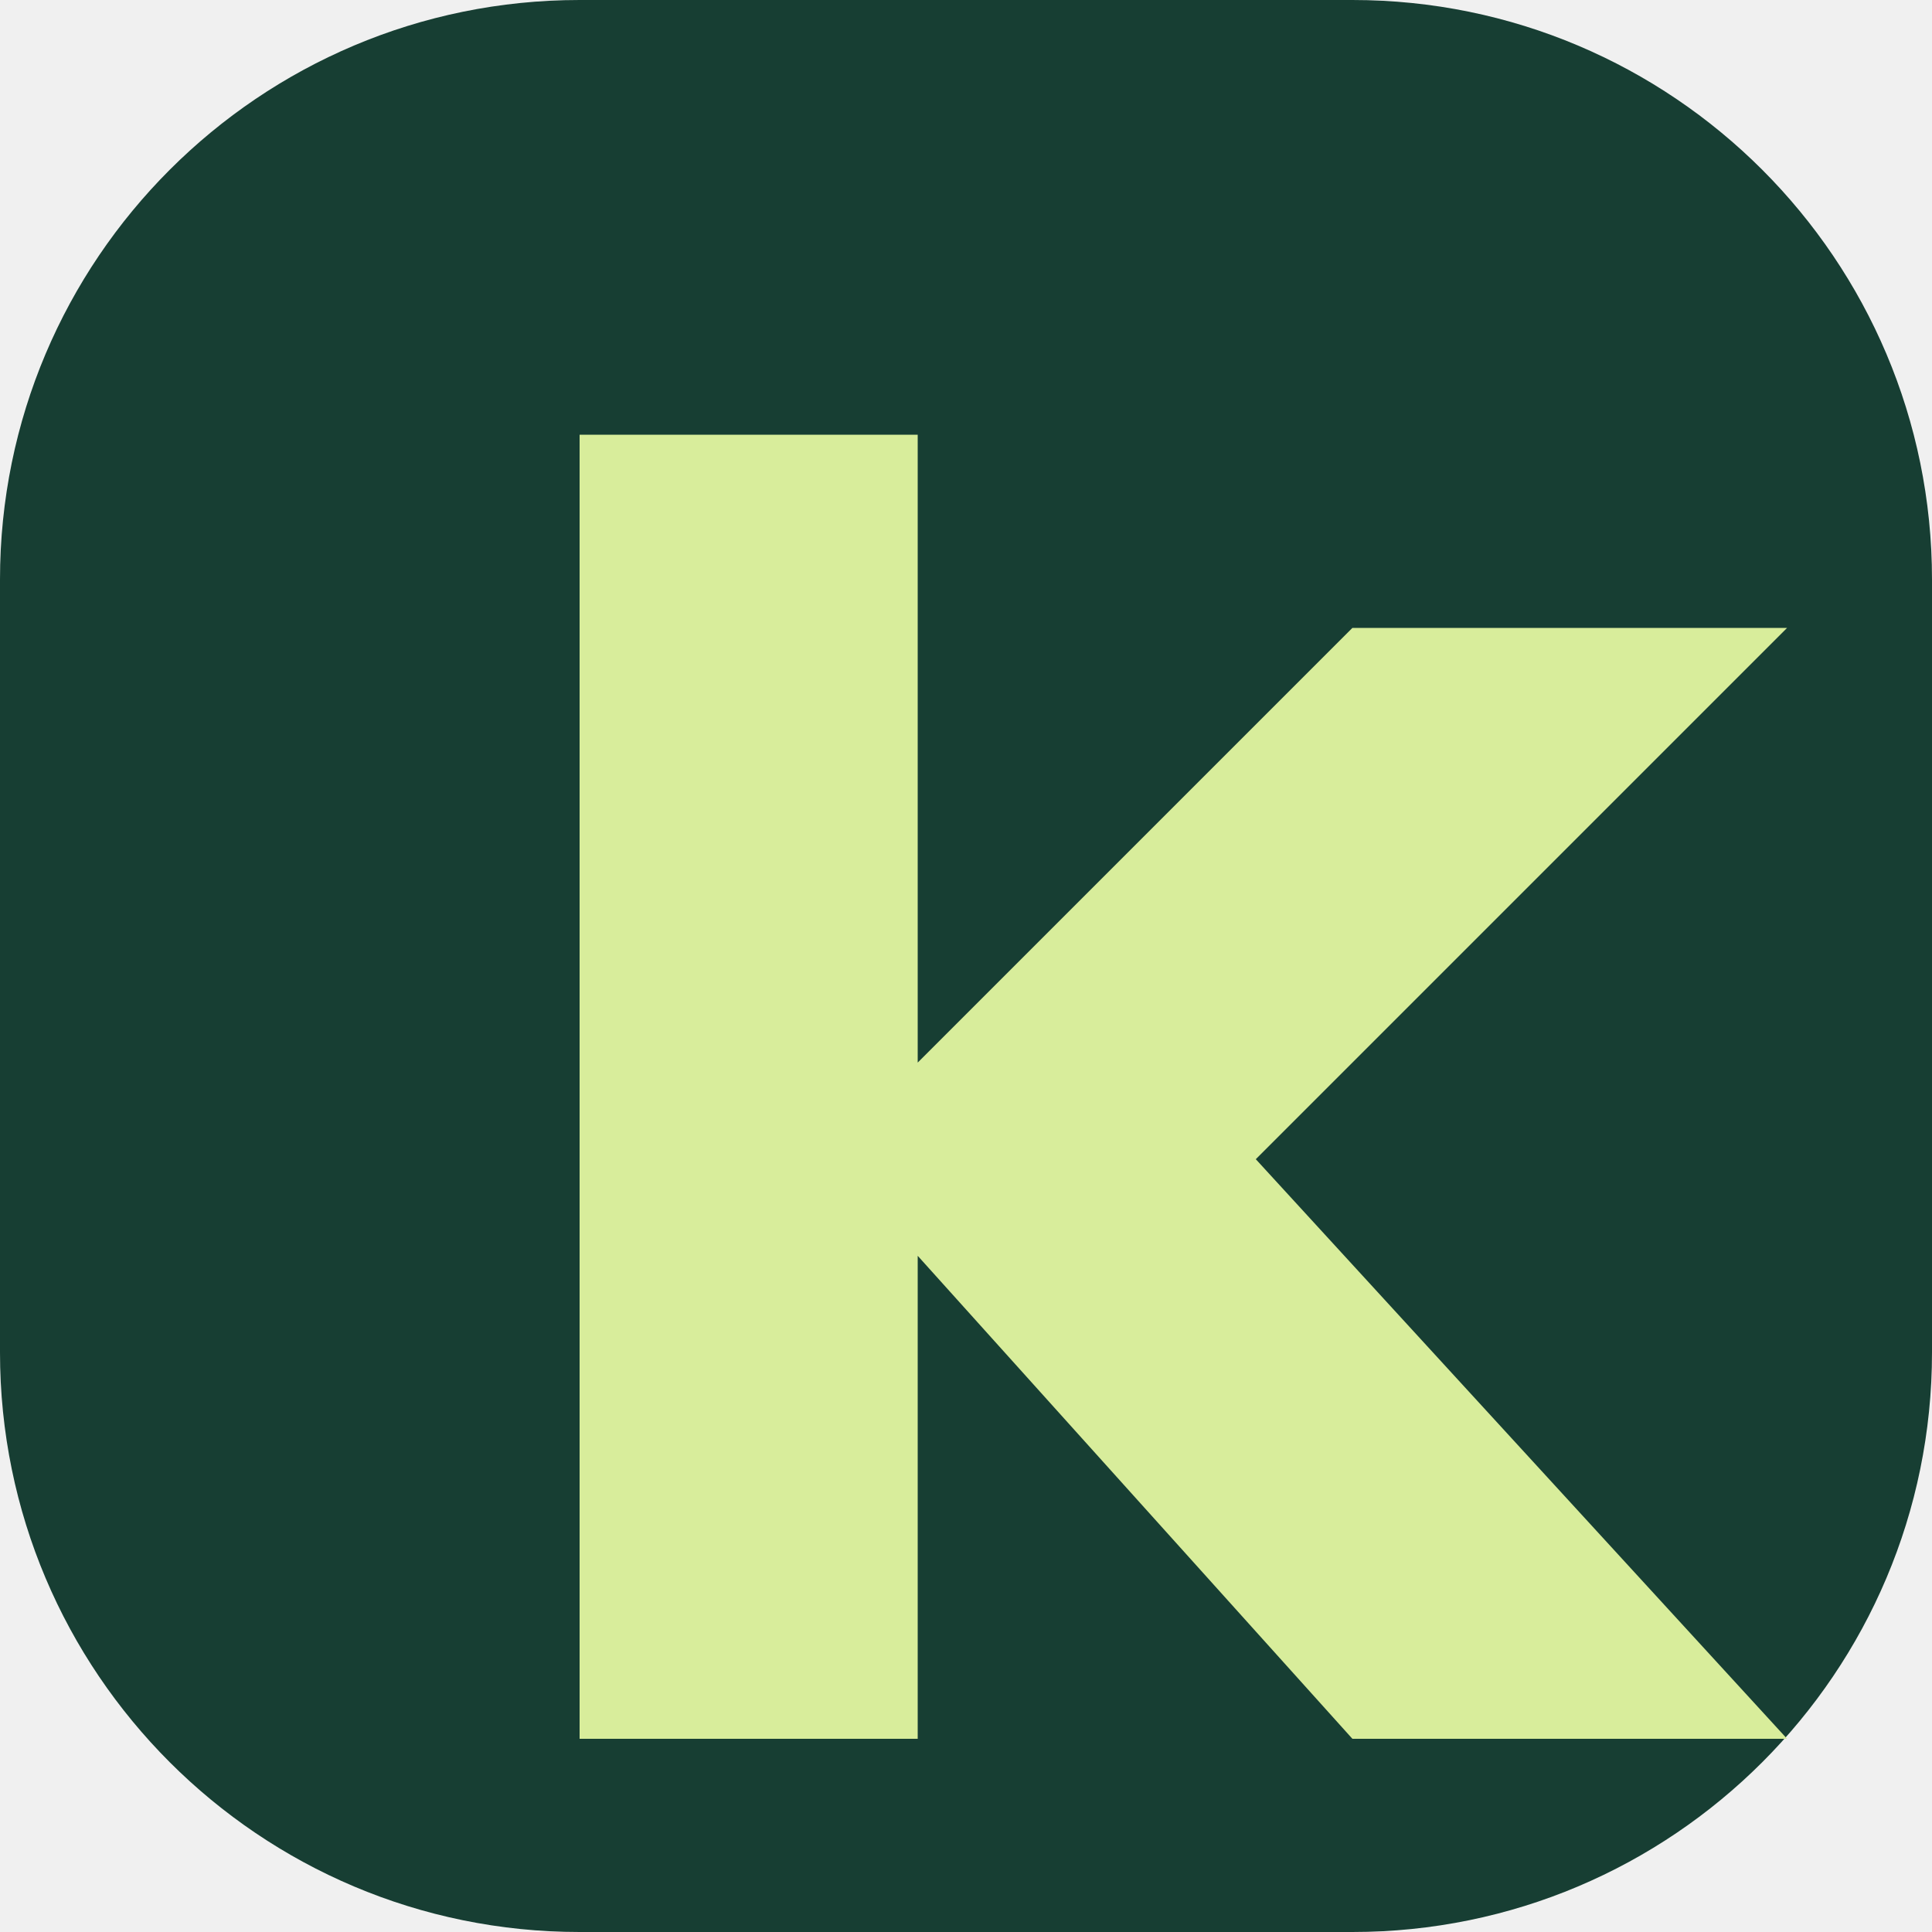
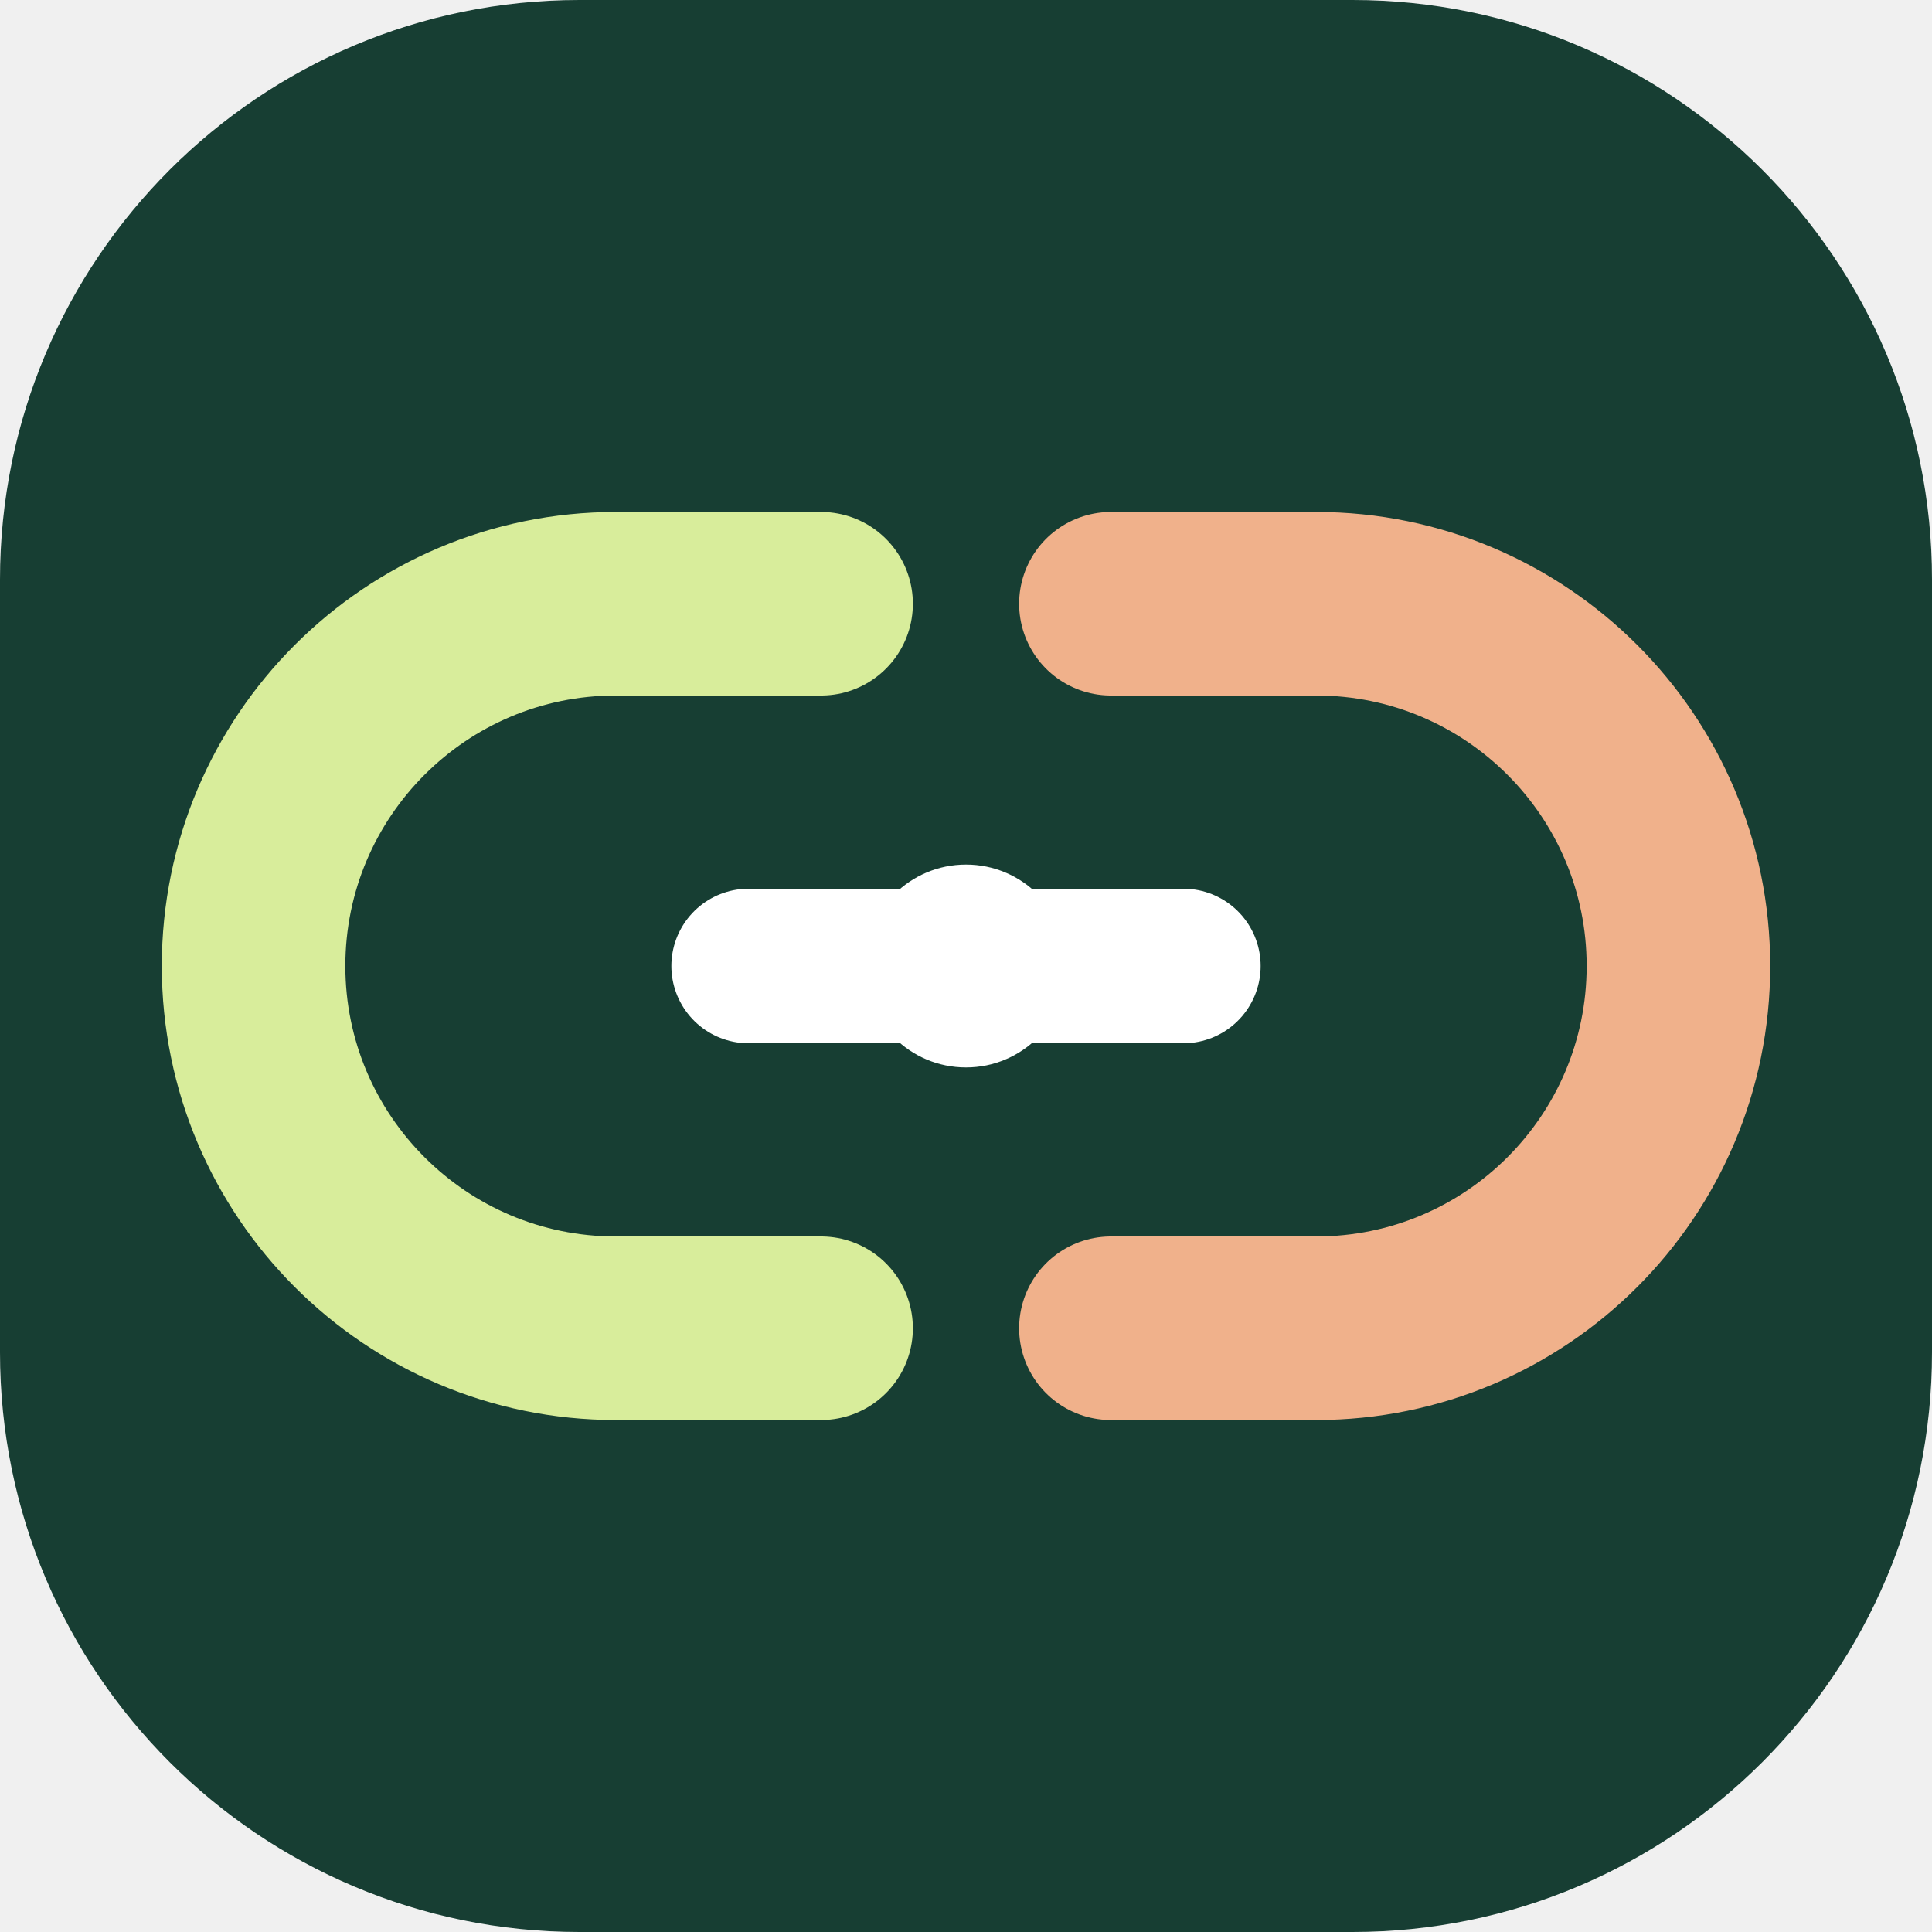
<svg xmlns="http://www.w3.org/2000/svg" viewBox="0 0 40 40">
  <rect width="40" height="40" rx="12" fill="#173e33" />
-   <path d="M12 9h7v13l9-9h9L26 24l11 12h-9l-9-10v10h-7z" fill="#d8ed9b" />
+   <path d="M17 12.5h-4.25a7.5 7.5 0 0 0 0 15H17" fill="none" stroke="#d8ed9b" stroke-width="3.8" stroke-linecap="round" />
+   <path d="M23 27.5h4.25a7.5 7.5 0 0 0 0-15H23" fill="none" stroke="#f0b18b" stroke-width="3.8" stroke-linecap="round" />
+   <path d="M15.5 20h9" fill="none" stroke="#fff" stroke-width="3.2" stroke-linecap="round" />
+   <circle cx="20" cy="20" r="2.1" fill="#fff" />
</svg>
